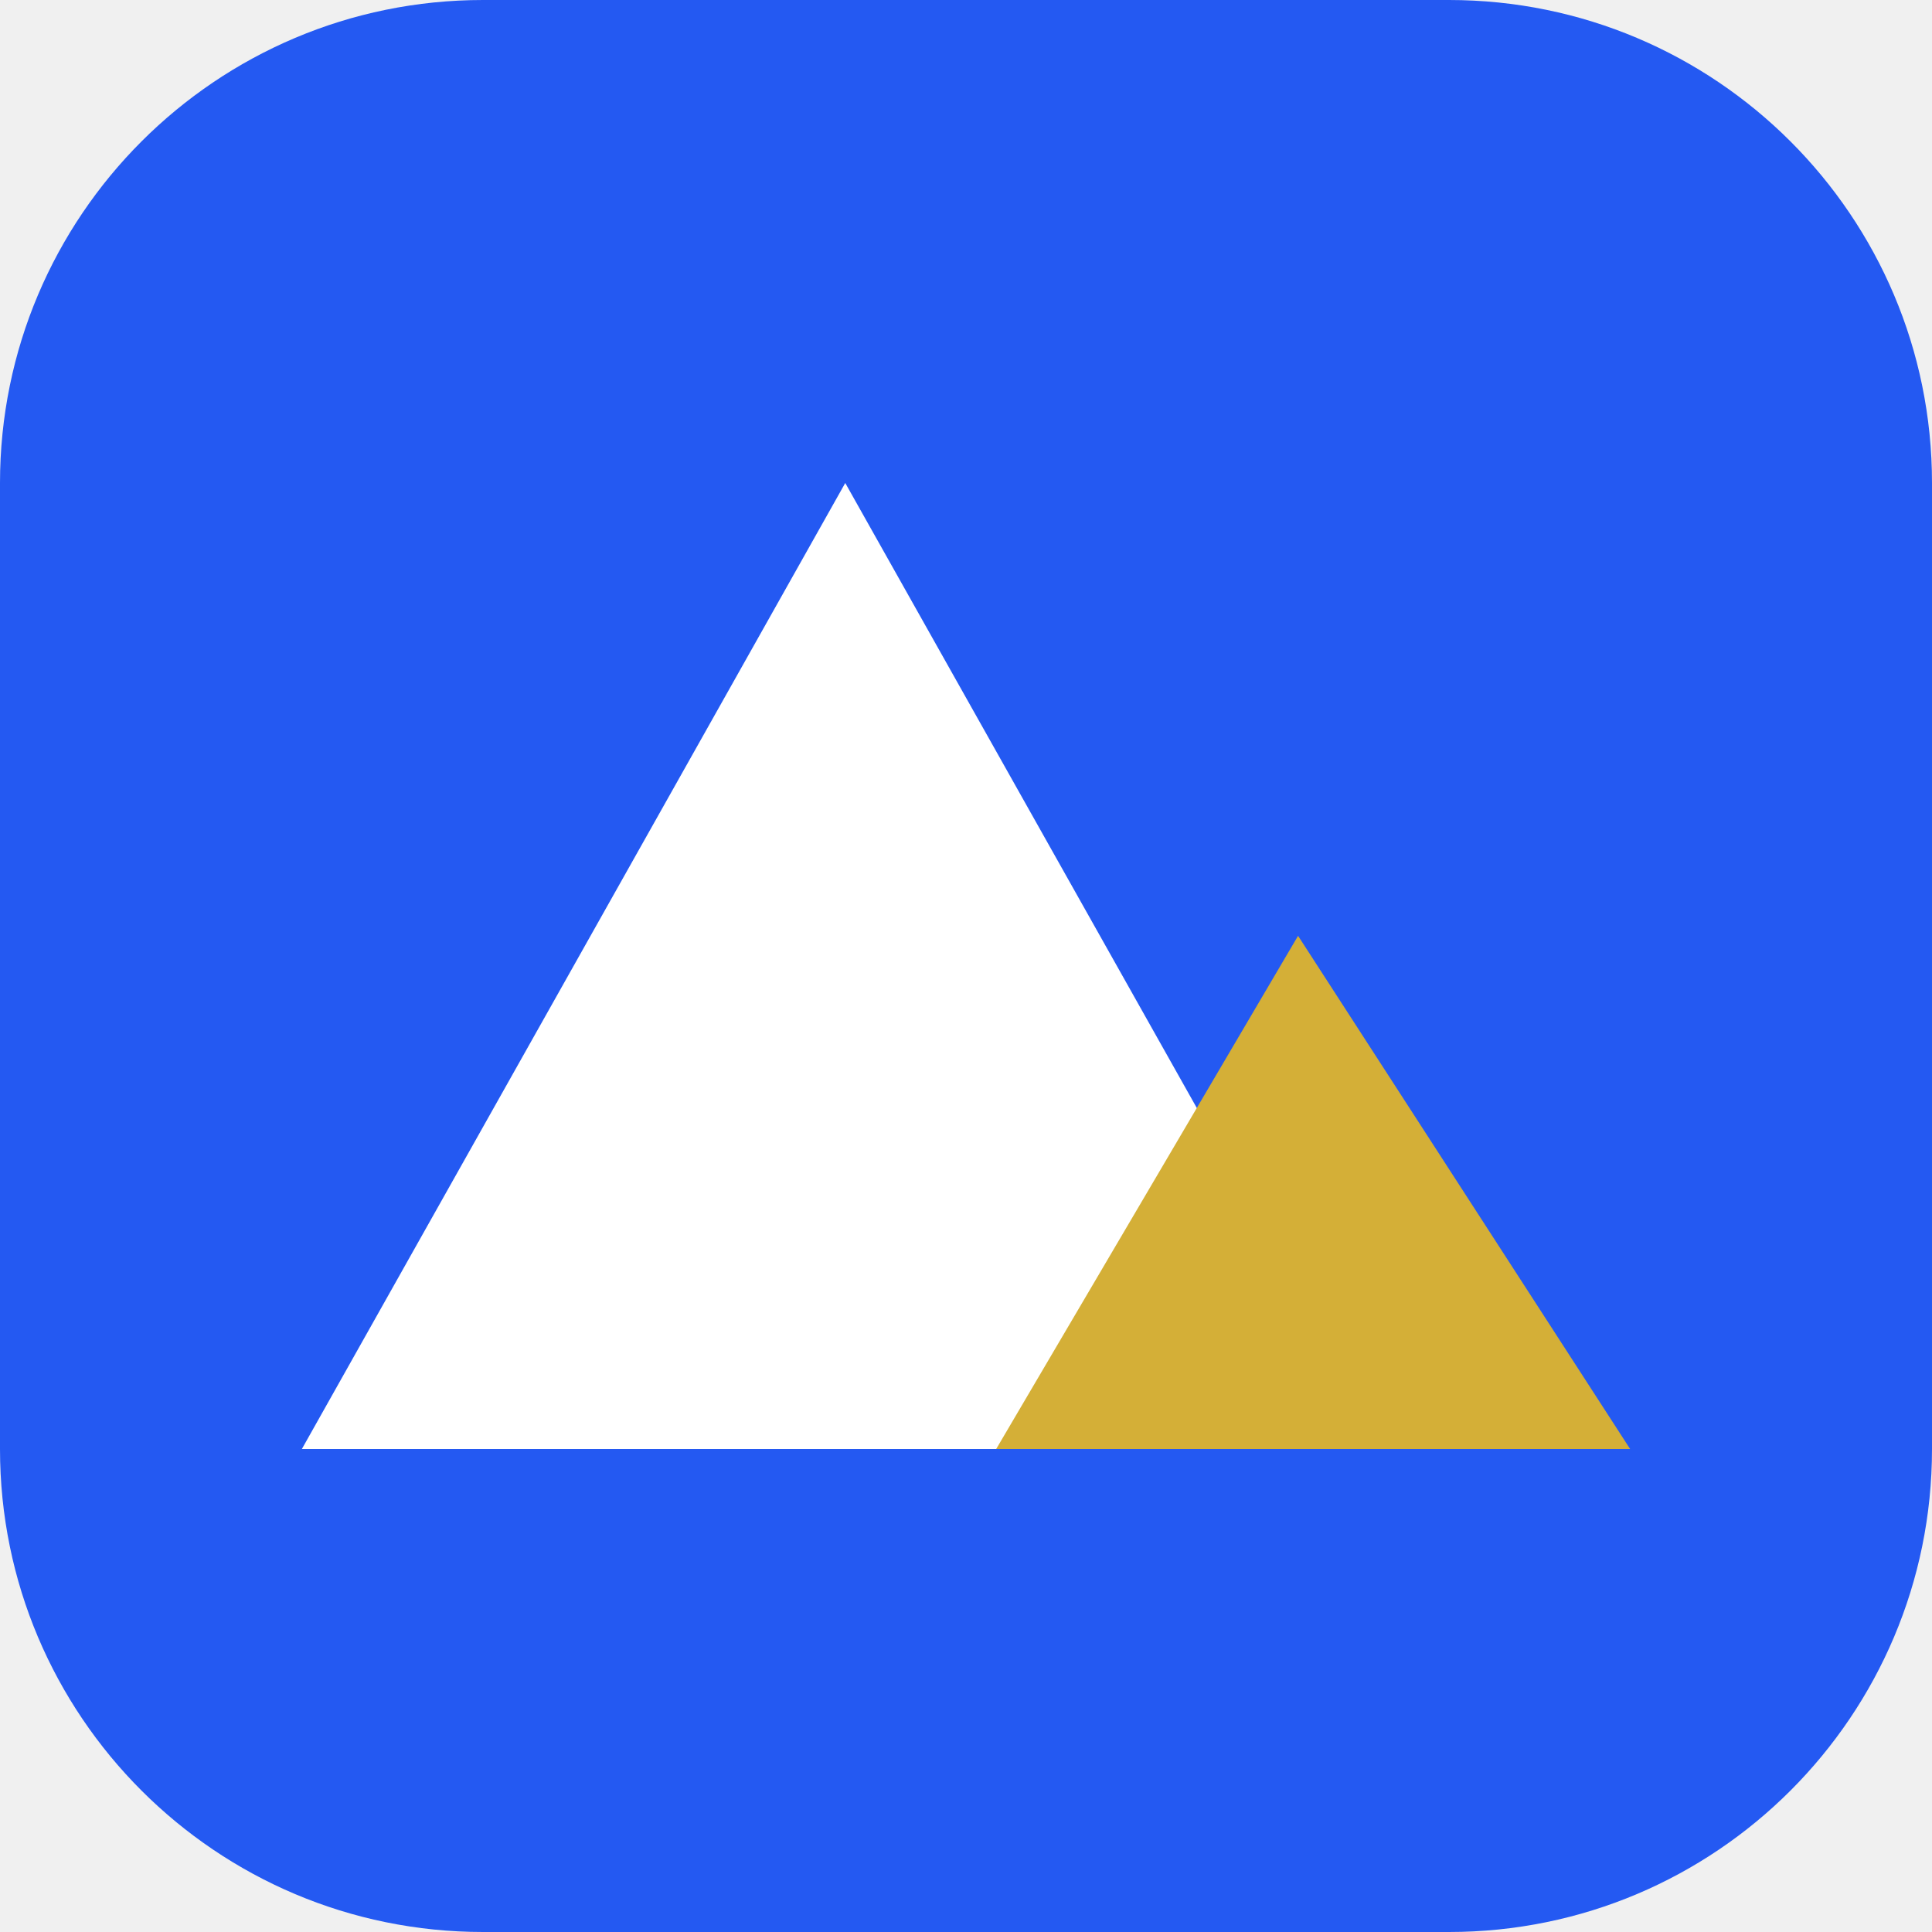
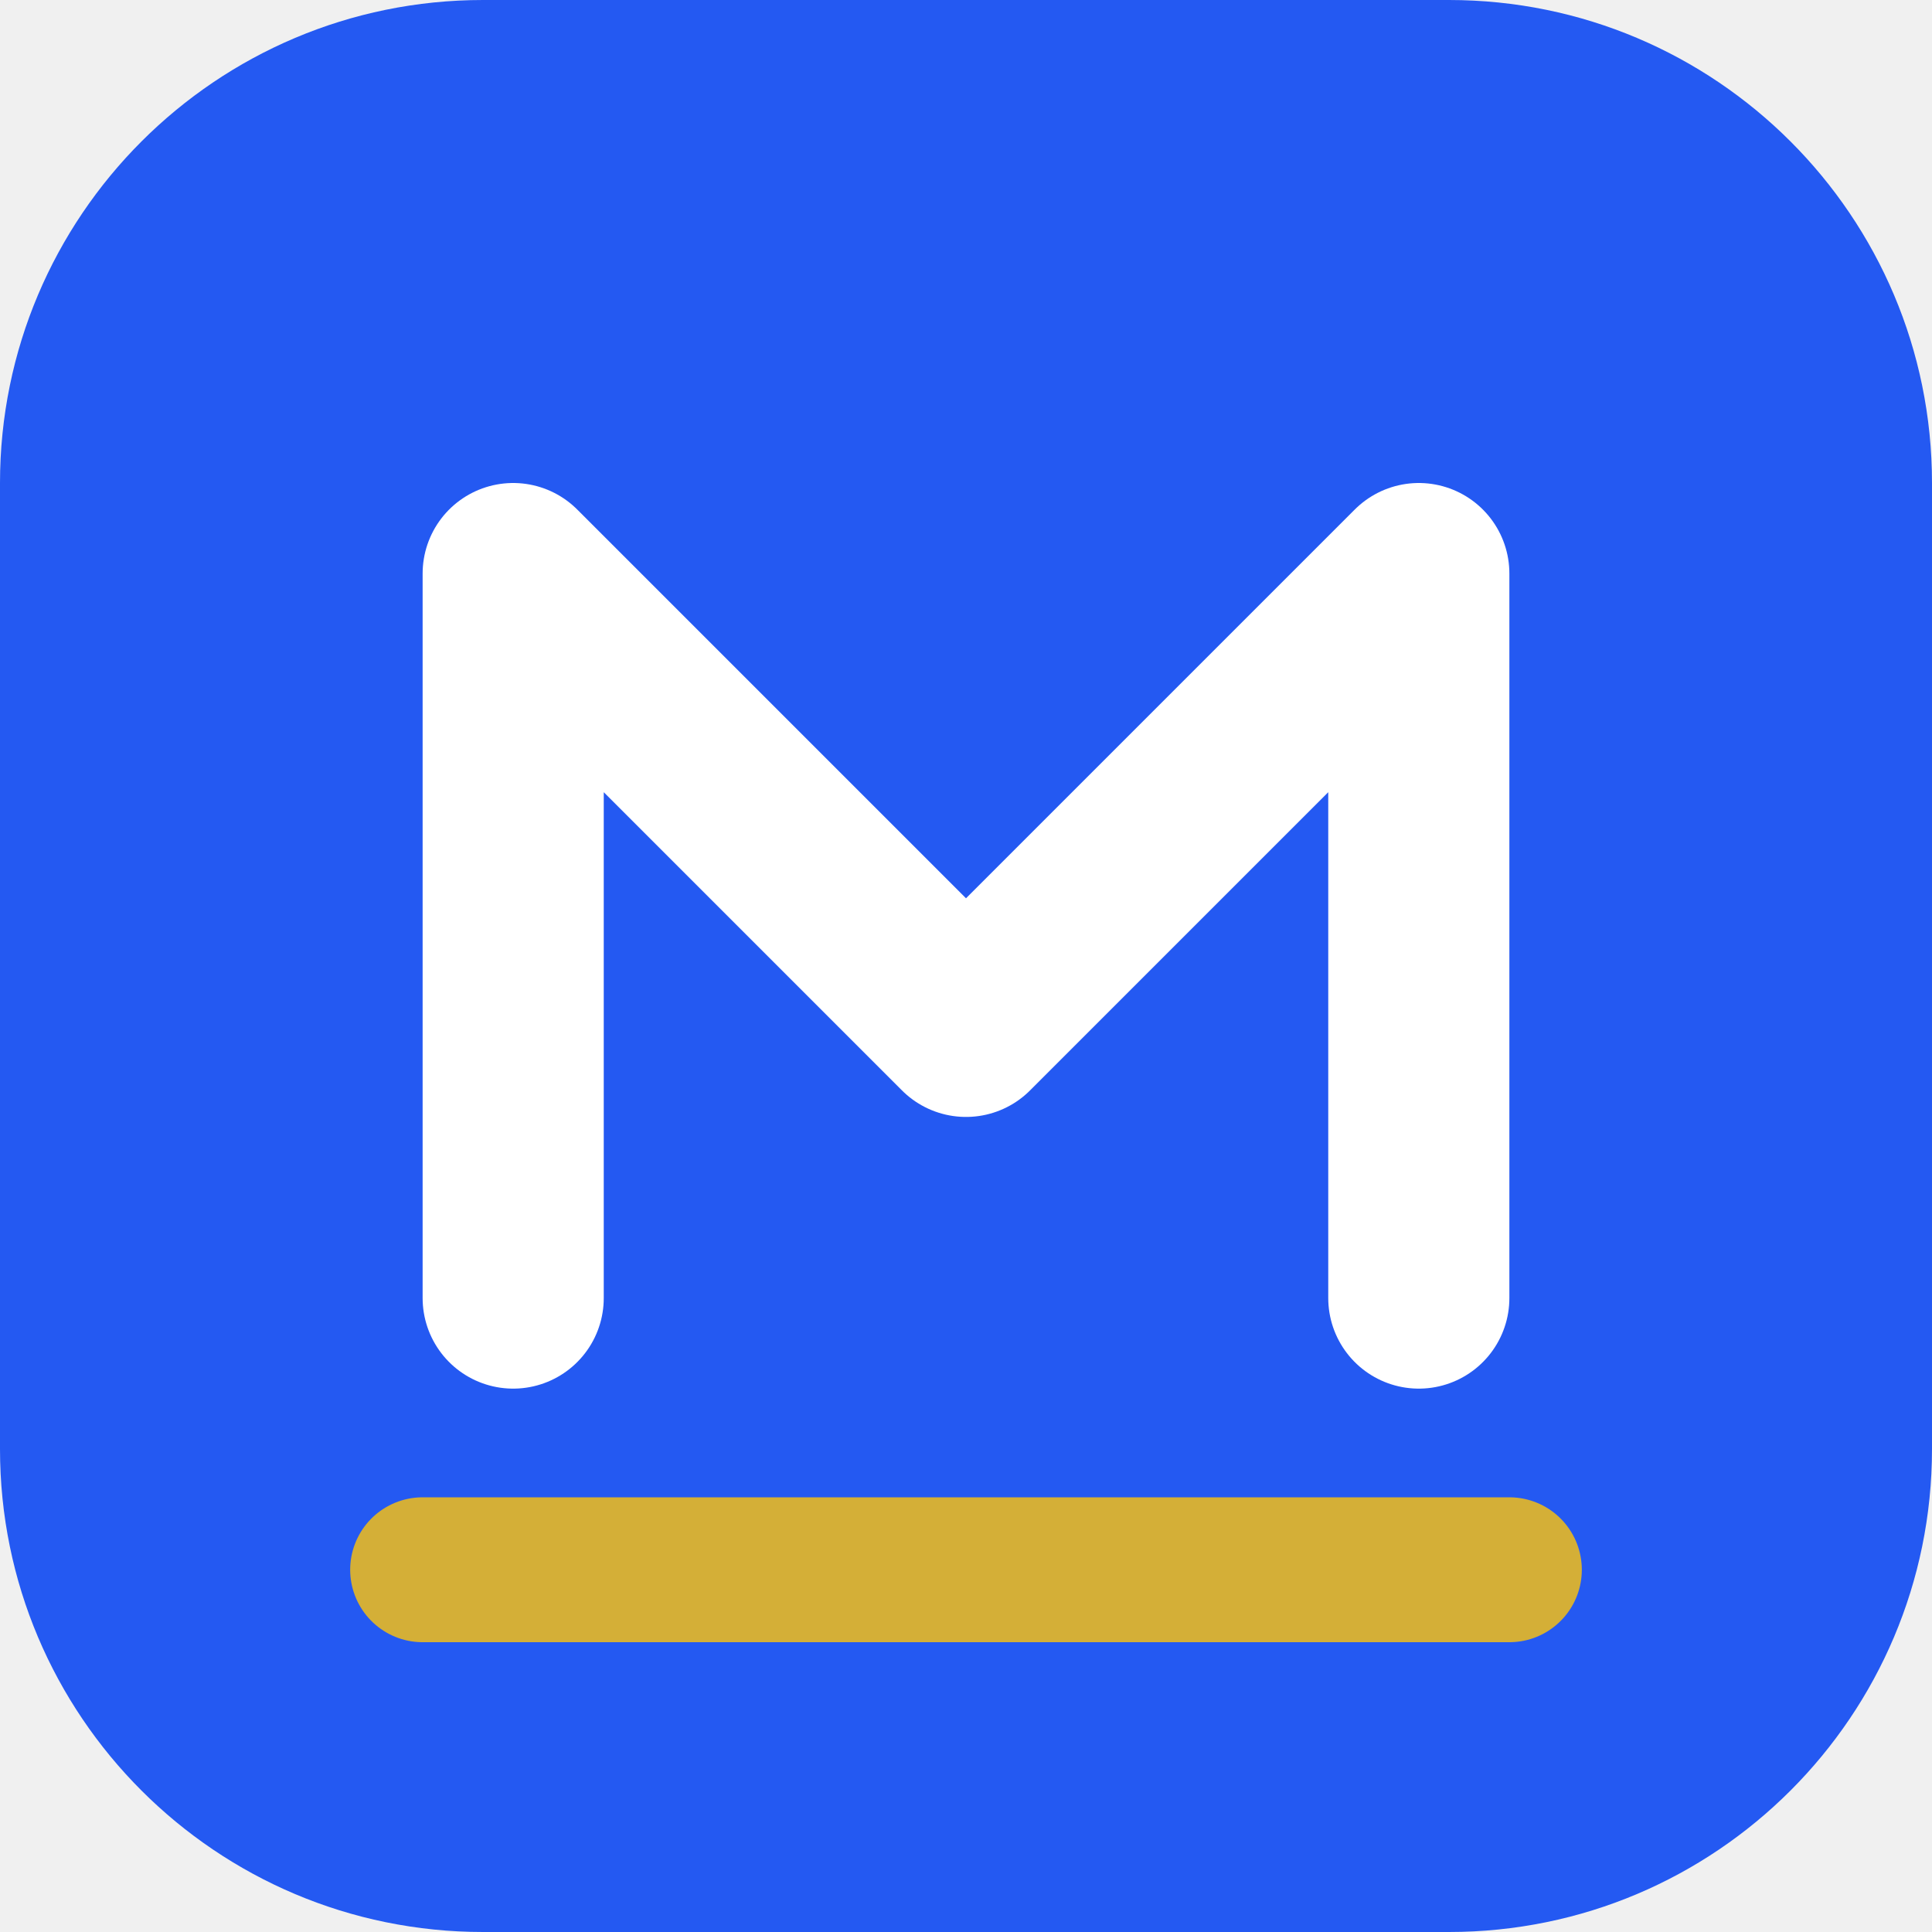
<svg xmlns="http://www.w3.org/2000/svg" viewBox="0 0 32 32" fill="none">
  <rect width="32" height="32" rx="8" fill="#2459f2" />
-   <path d="M5 24 14 8l9 16H5Z" fill="#fff" />
-   <path d="m16.5 24 5-8.5 5.5 8.5h-10.5Z" fill="#d4af37" />
+   <path d="M8.5 21.5V9.5l7.5 7.5 7.5-7.5v12" stroke="#fff" stroke-width="3" stroke-linecap="round" stroke-linejoin="round" />
+   <path d="M7 26h18" stroke="#d4af37" stroke-width="2.4" stroke-linecap="round" />
</svg>
